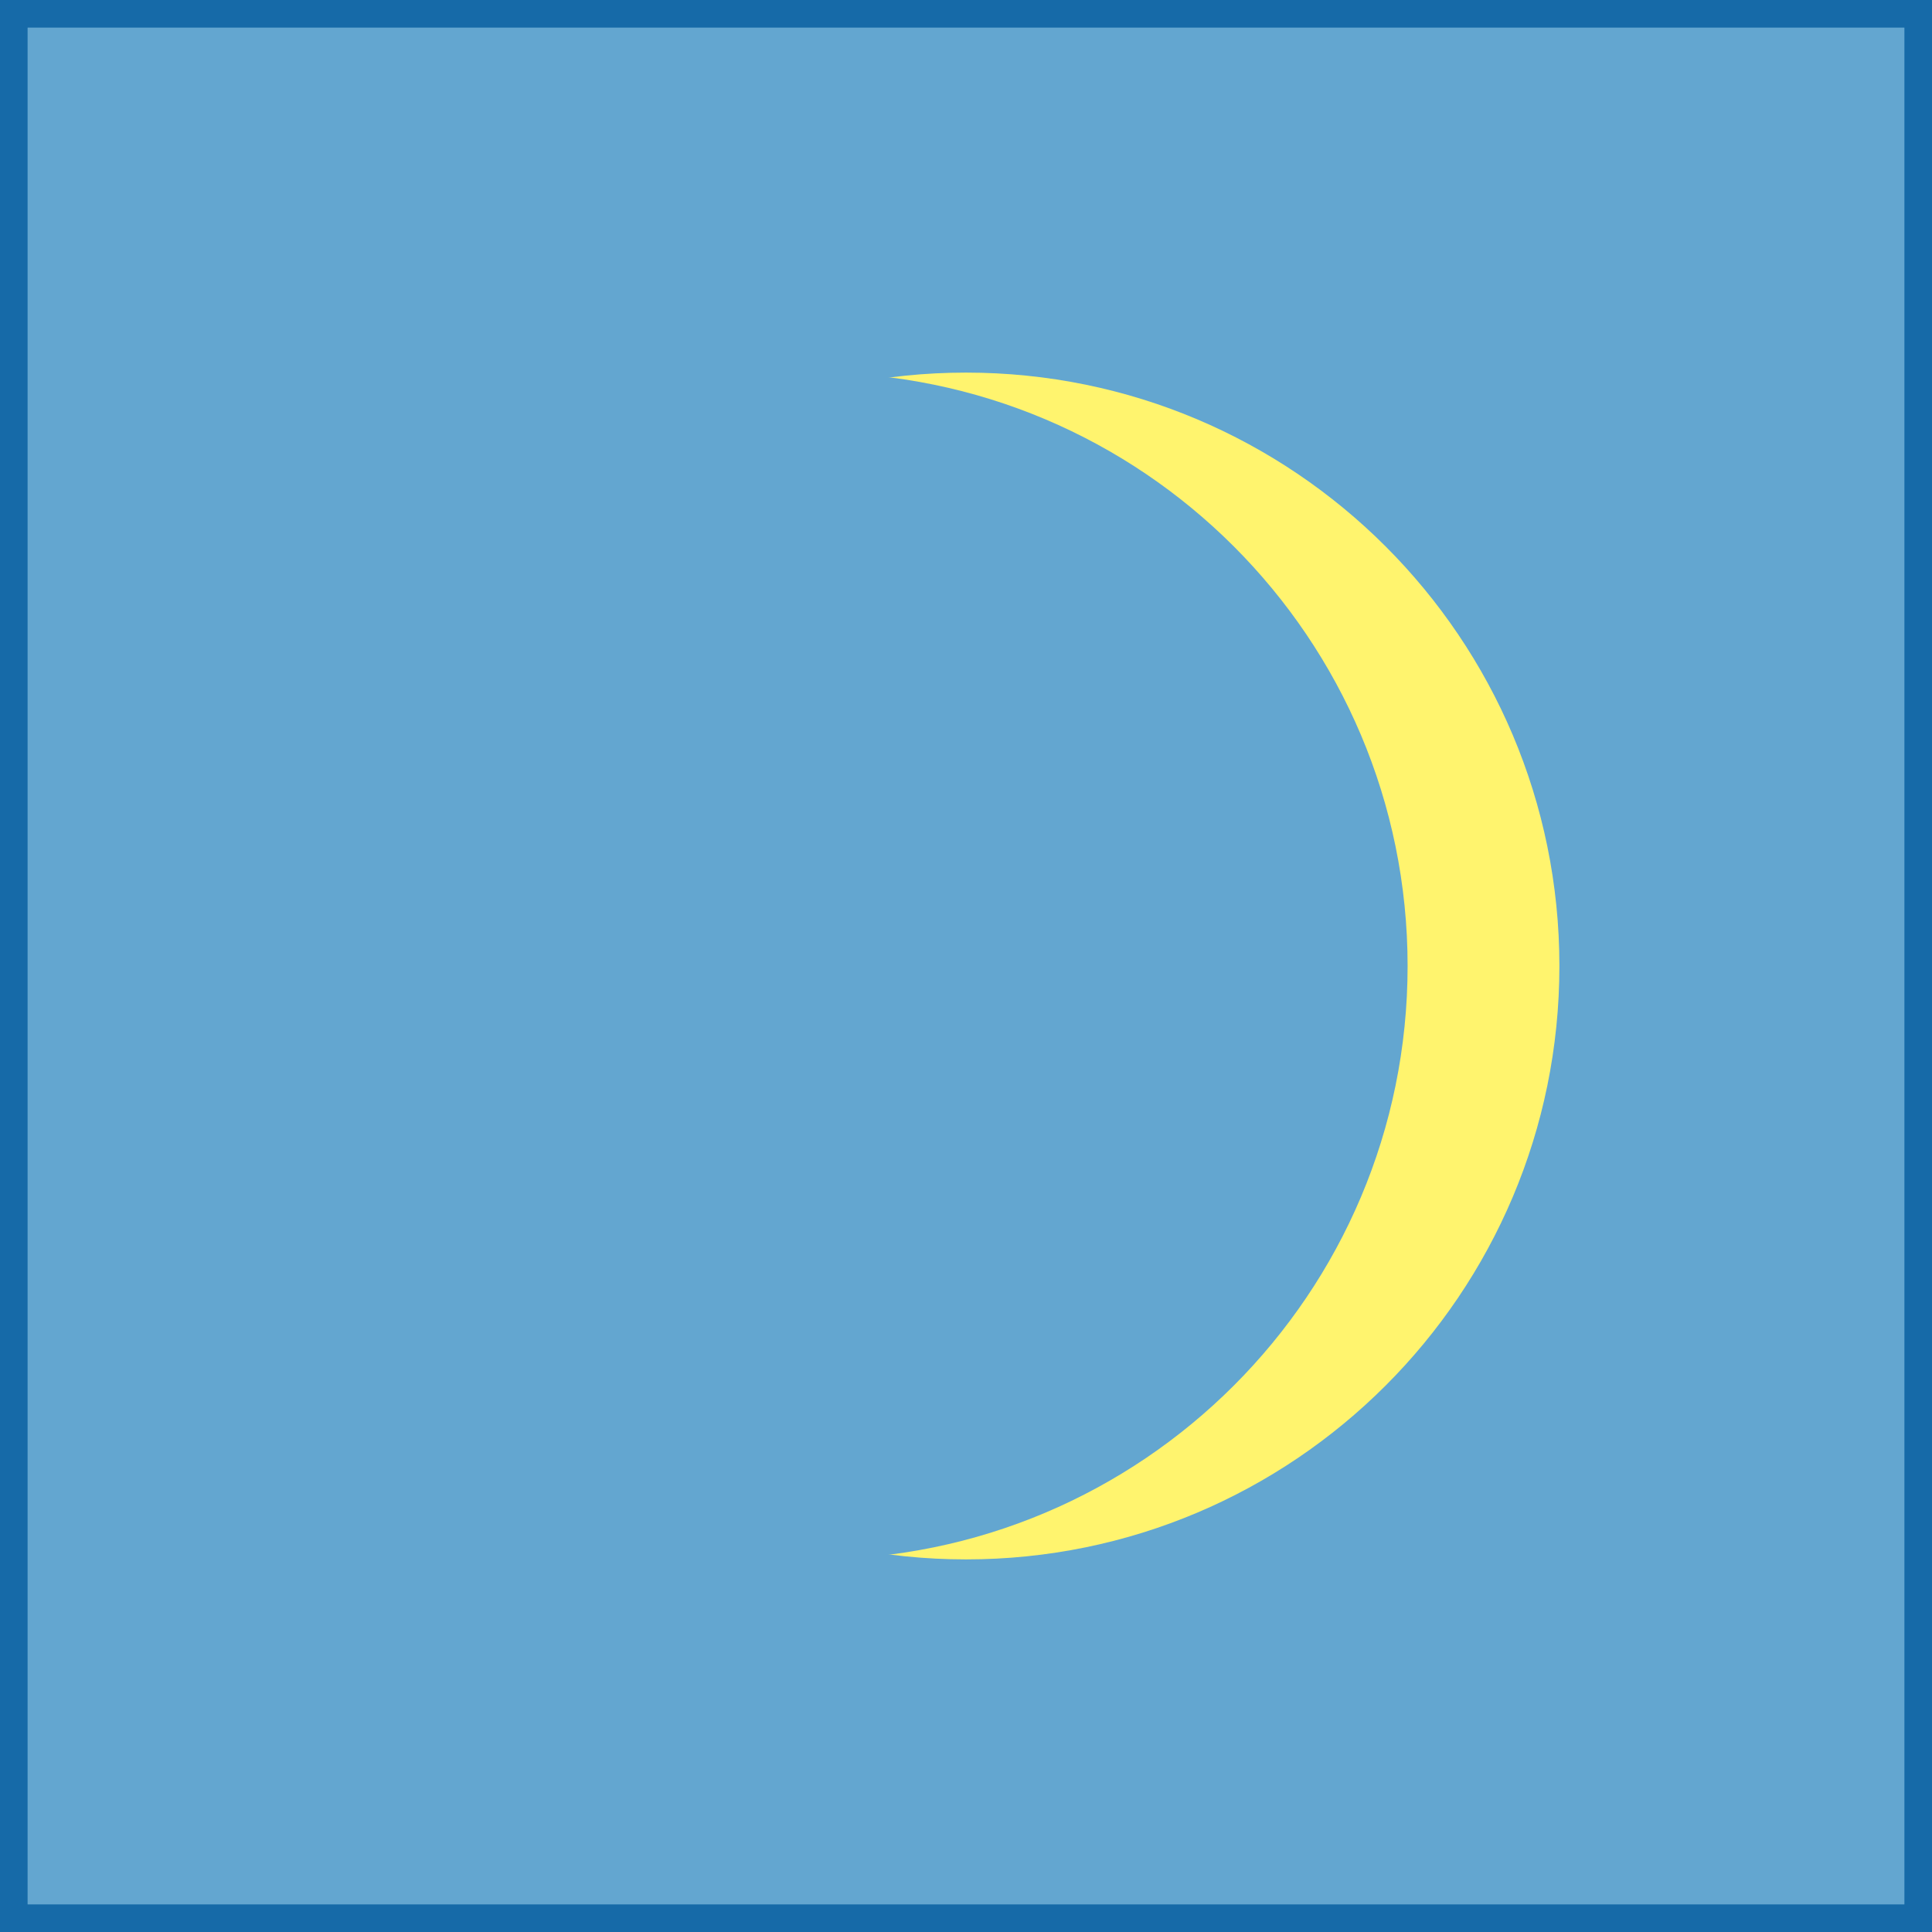
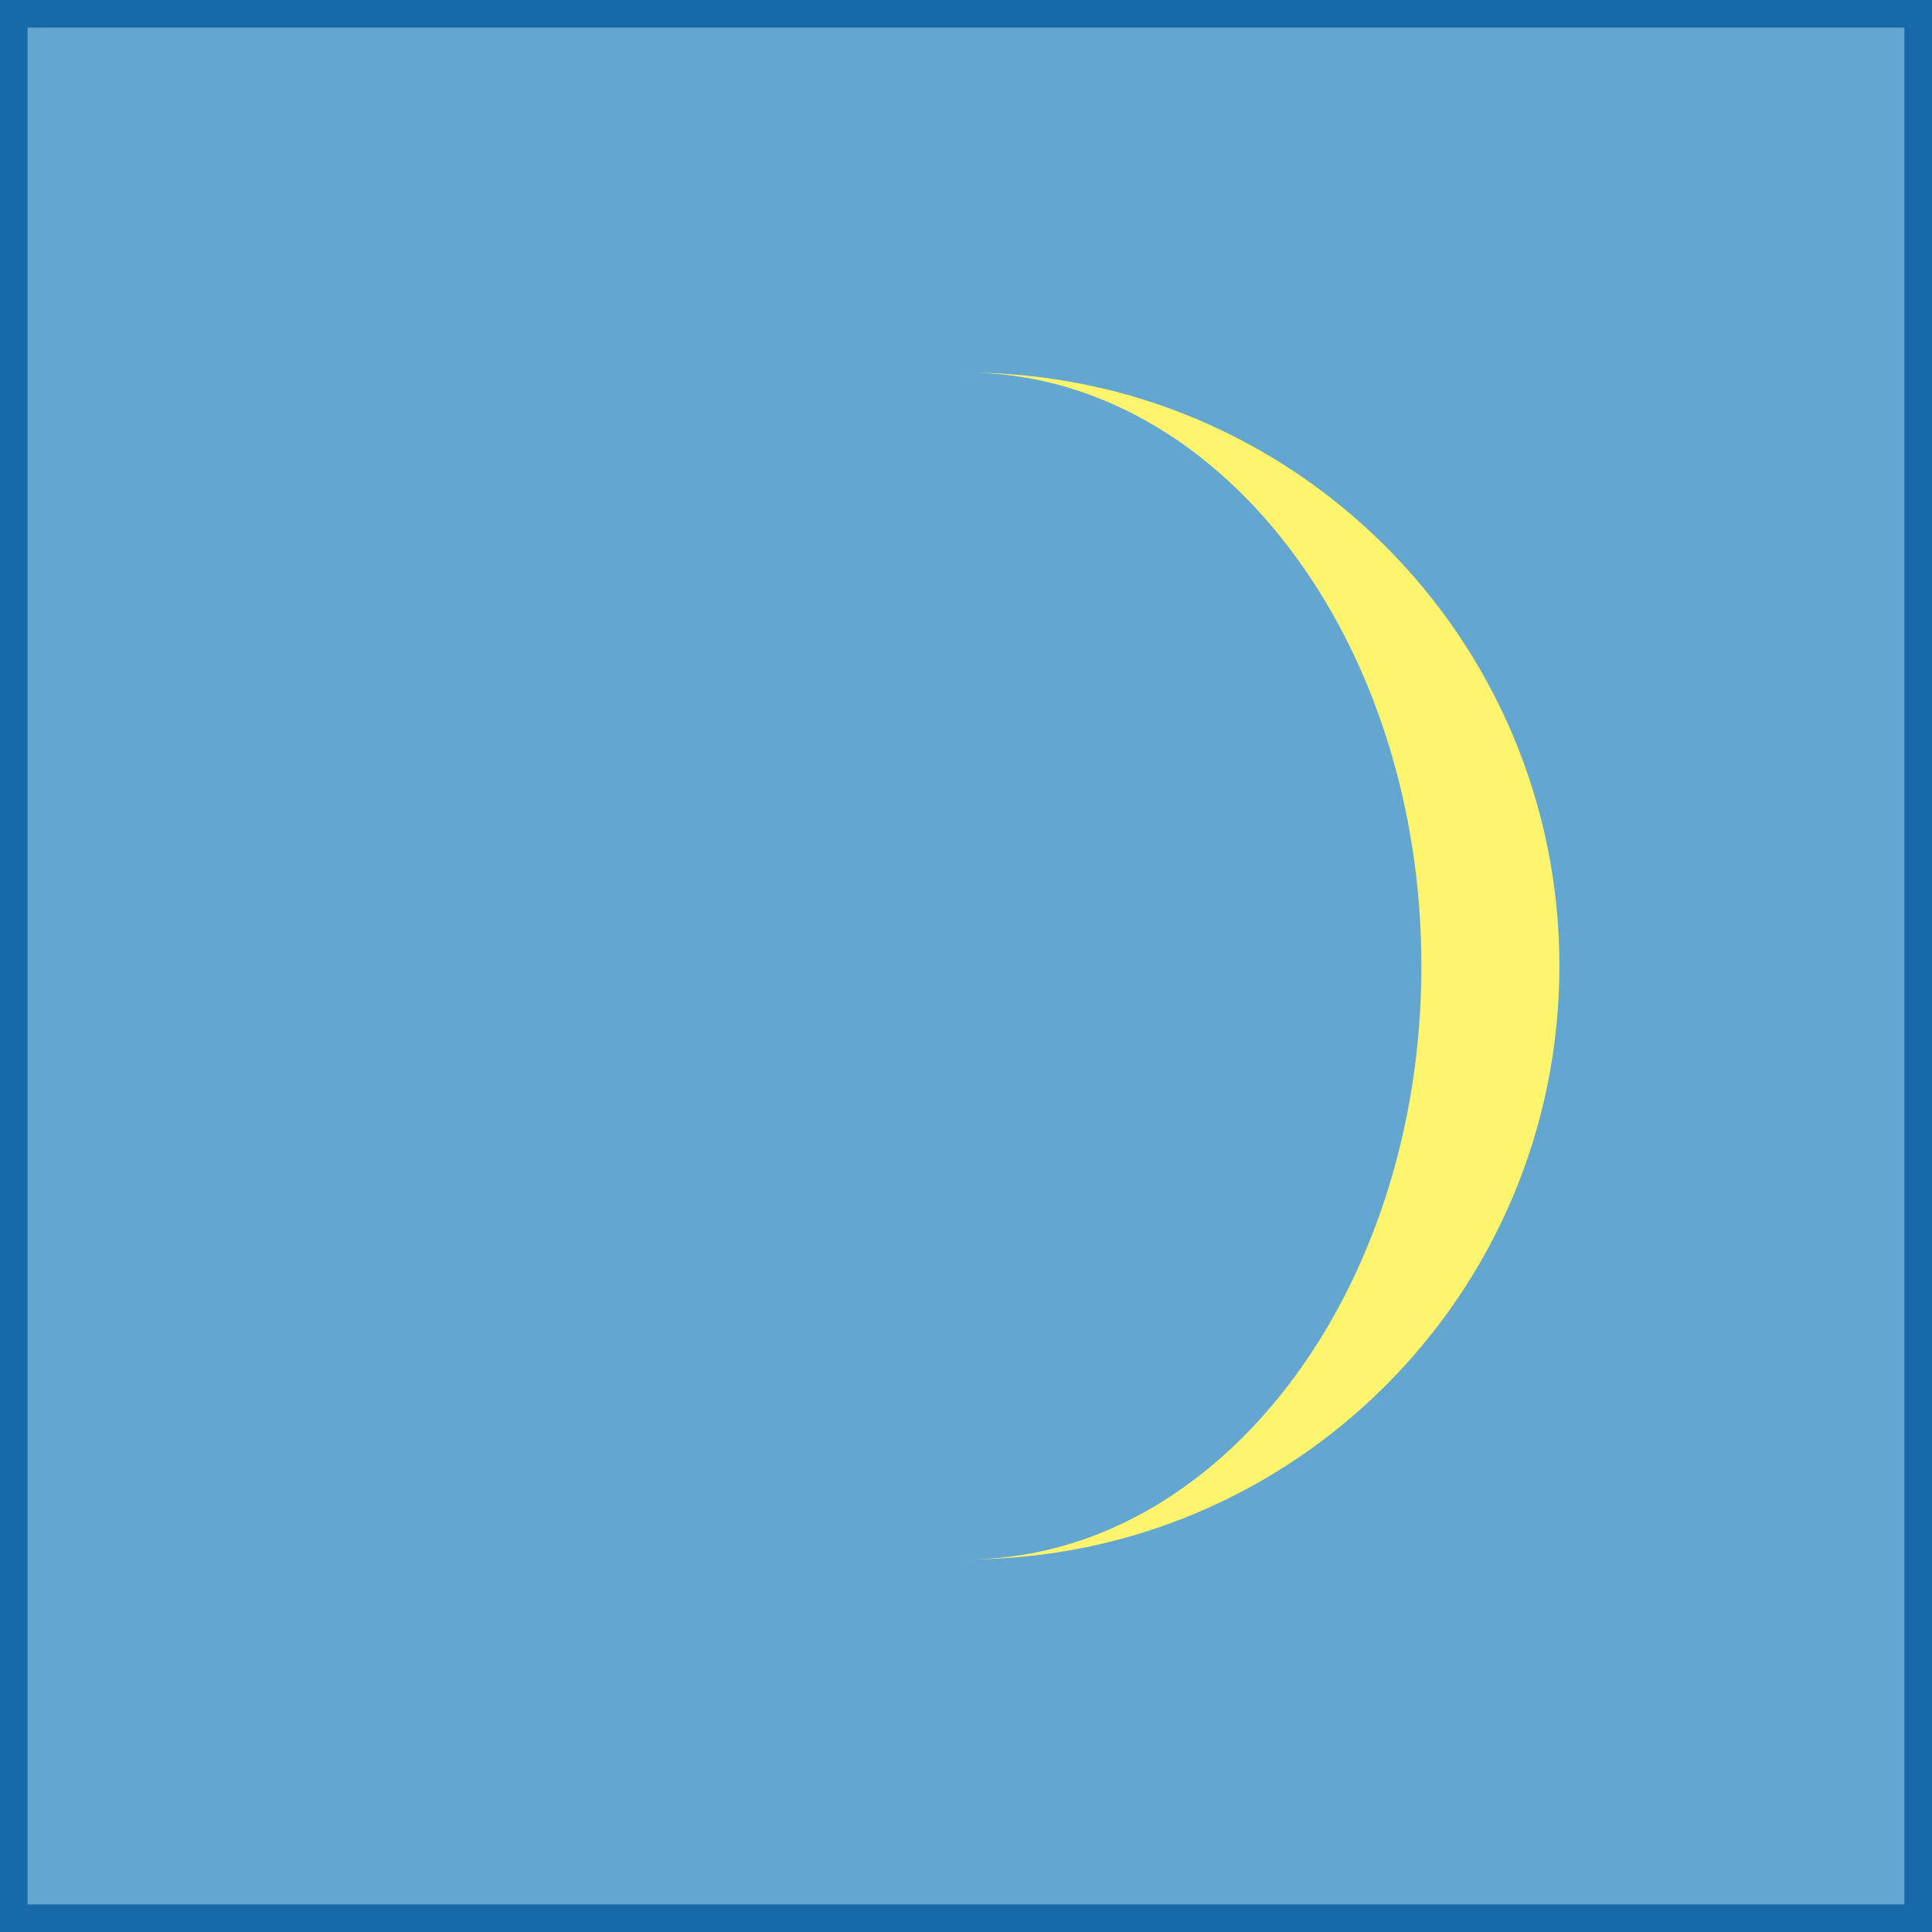
<svg xmlns="http://www.w3.org/2000/svg" width="140" height="140" viewBox="0 0 140 140">
-   <defs>
-     <mask id="moon">
-       <rect width="140" height="140" fill="white" />
-       <circle cx="59" cy="70" r="43" fill="black" />
-     </mask>
-   </defs>
  <rect x="1" y="1" width="138" height="138" fill="#63a6d0" stroke="#166aa8" stroke-width="2" />
-   <circle cx="70" cy="70" r="43" fill="#fff46e" mask="url(#moon)" />
+   <path d="M70 27 A43 43 0 0 1 70 113 A33 43 0 0 0 70 27Z" fill="#fff46e" />
</svg>
